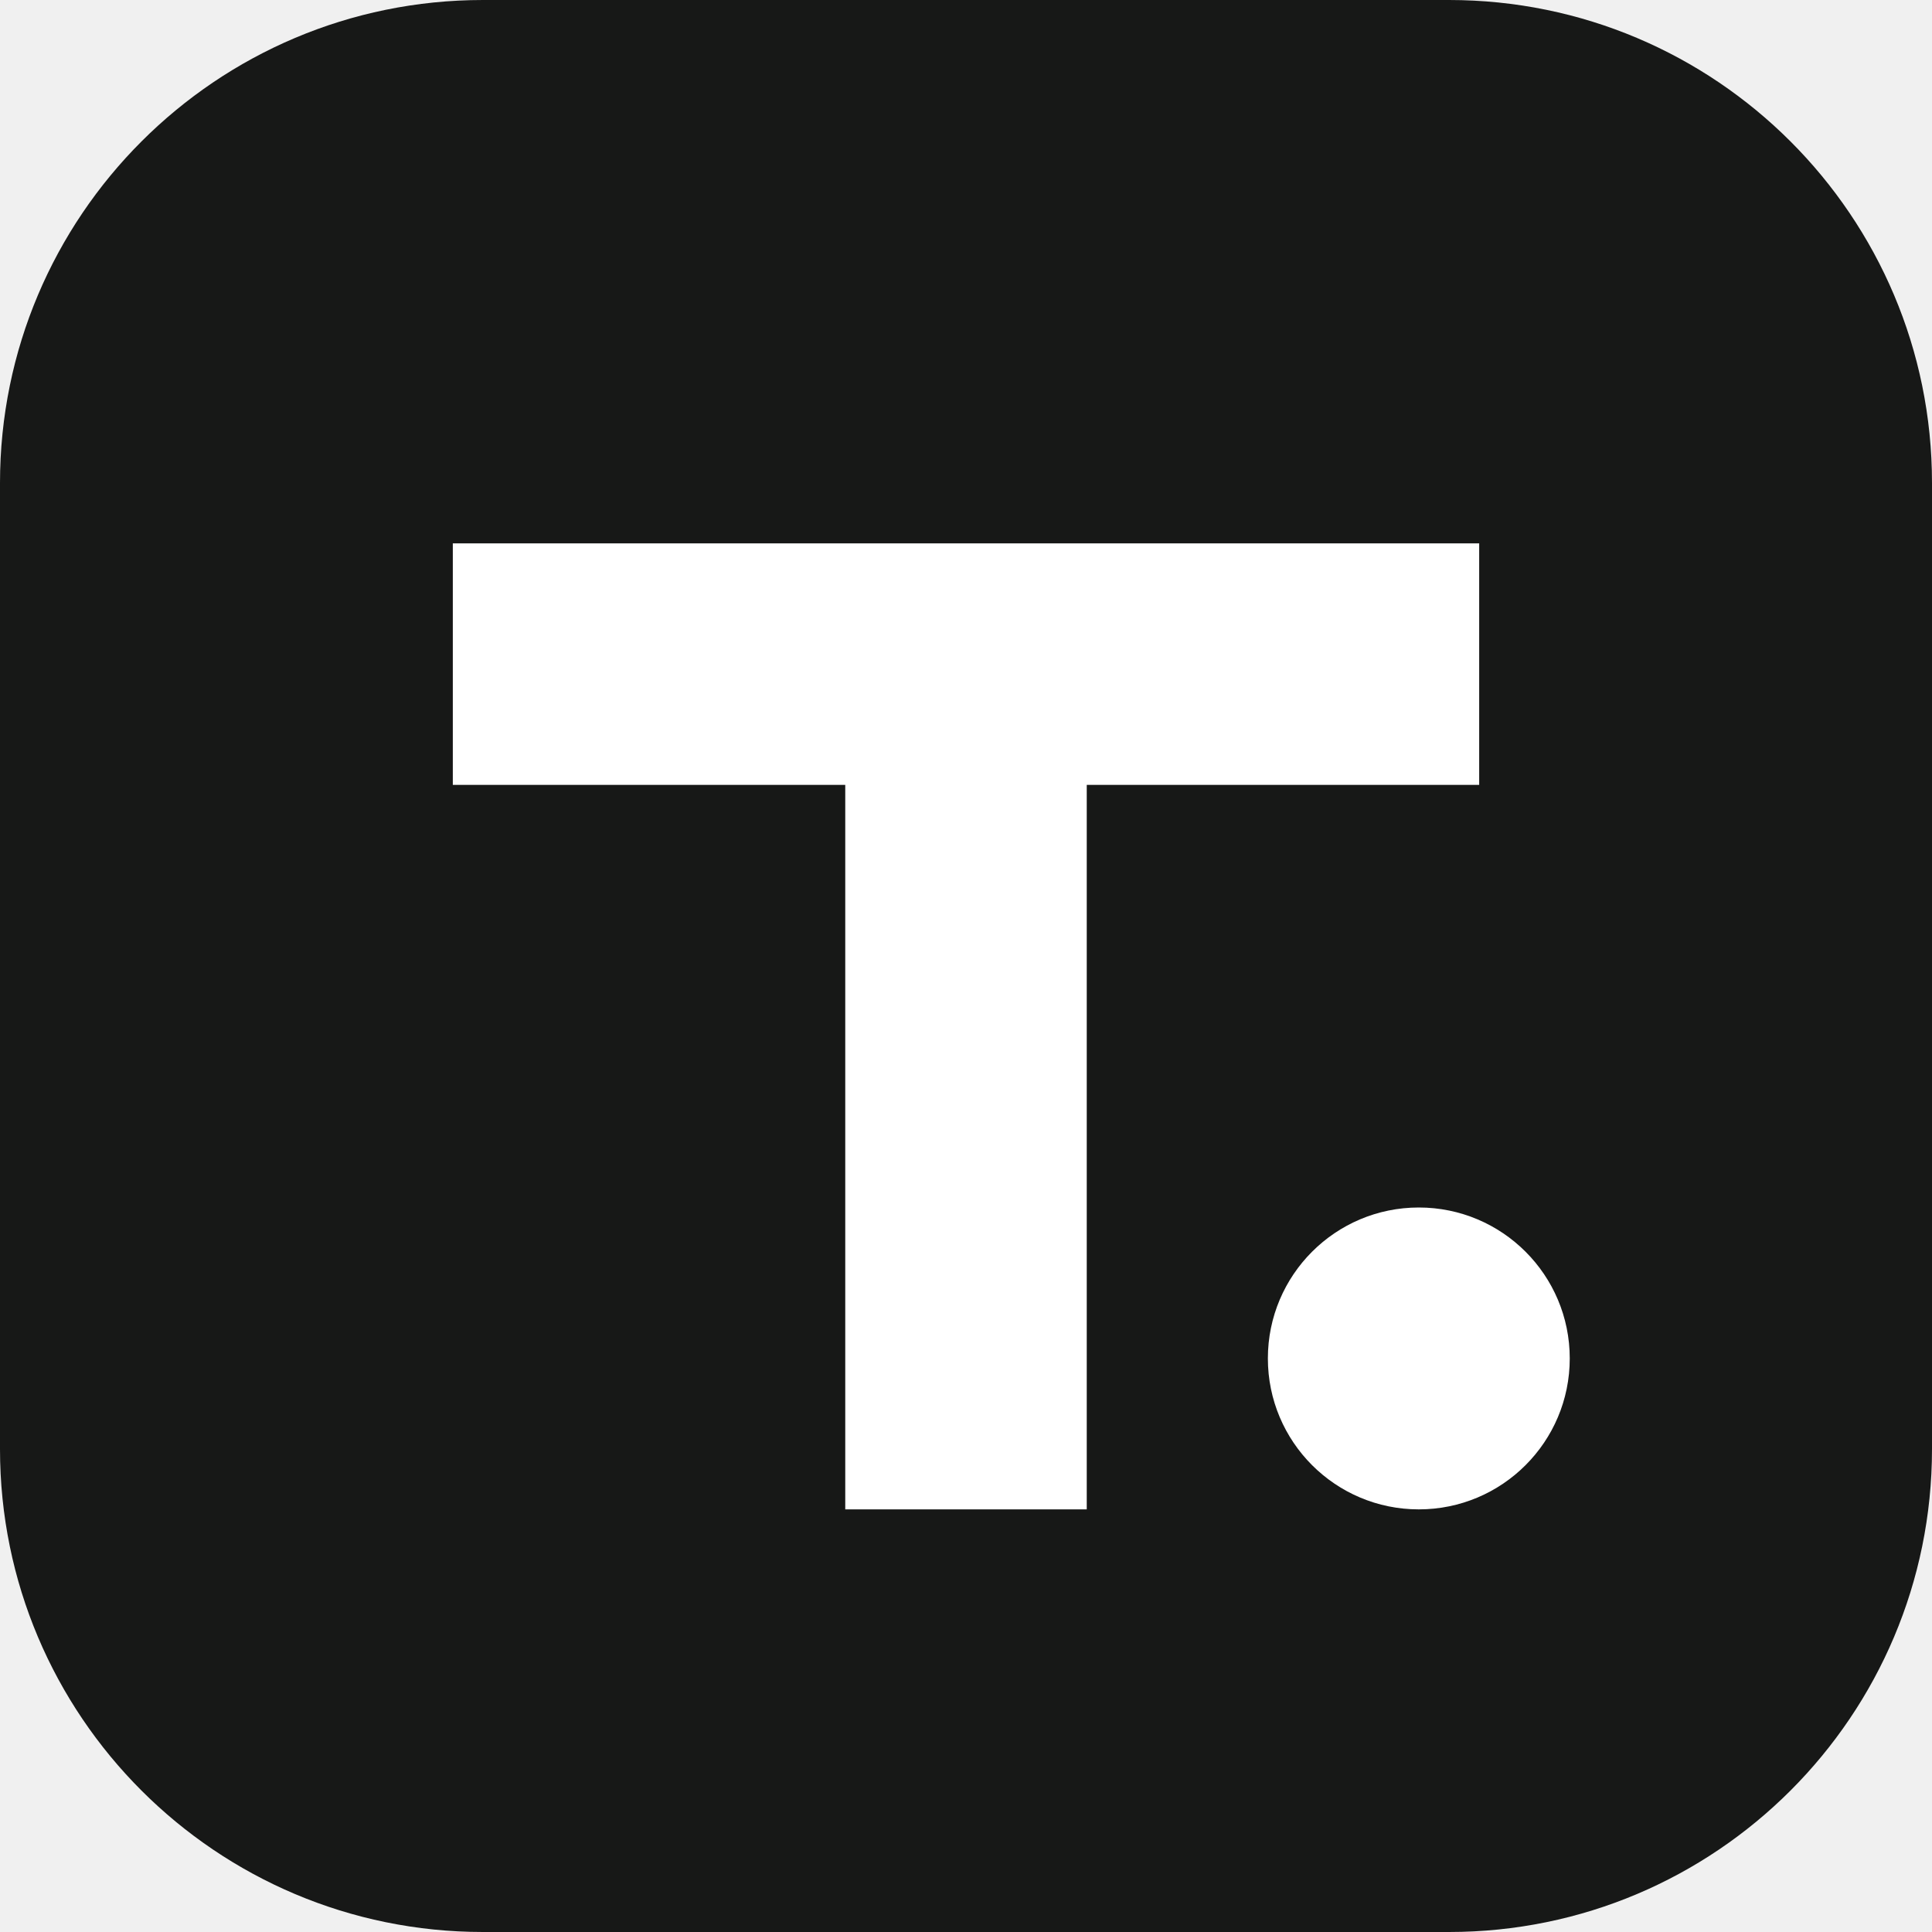
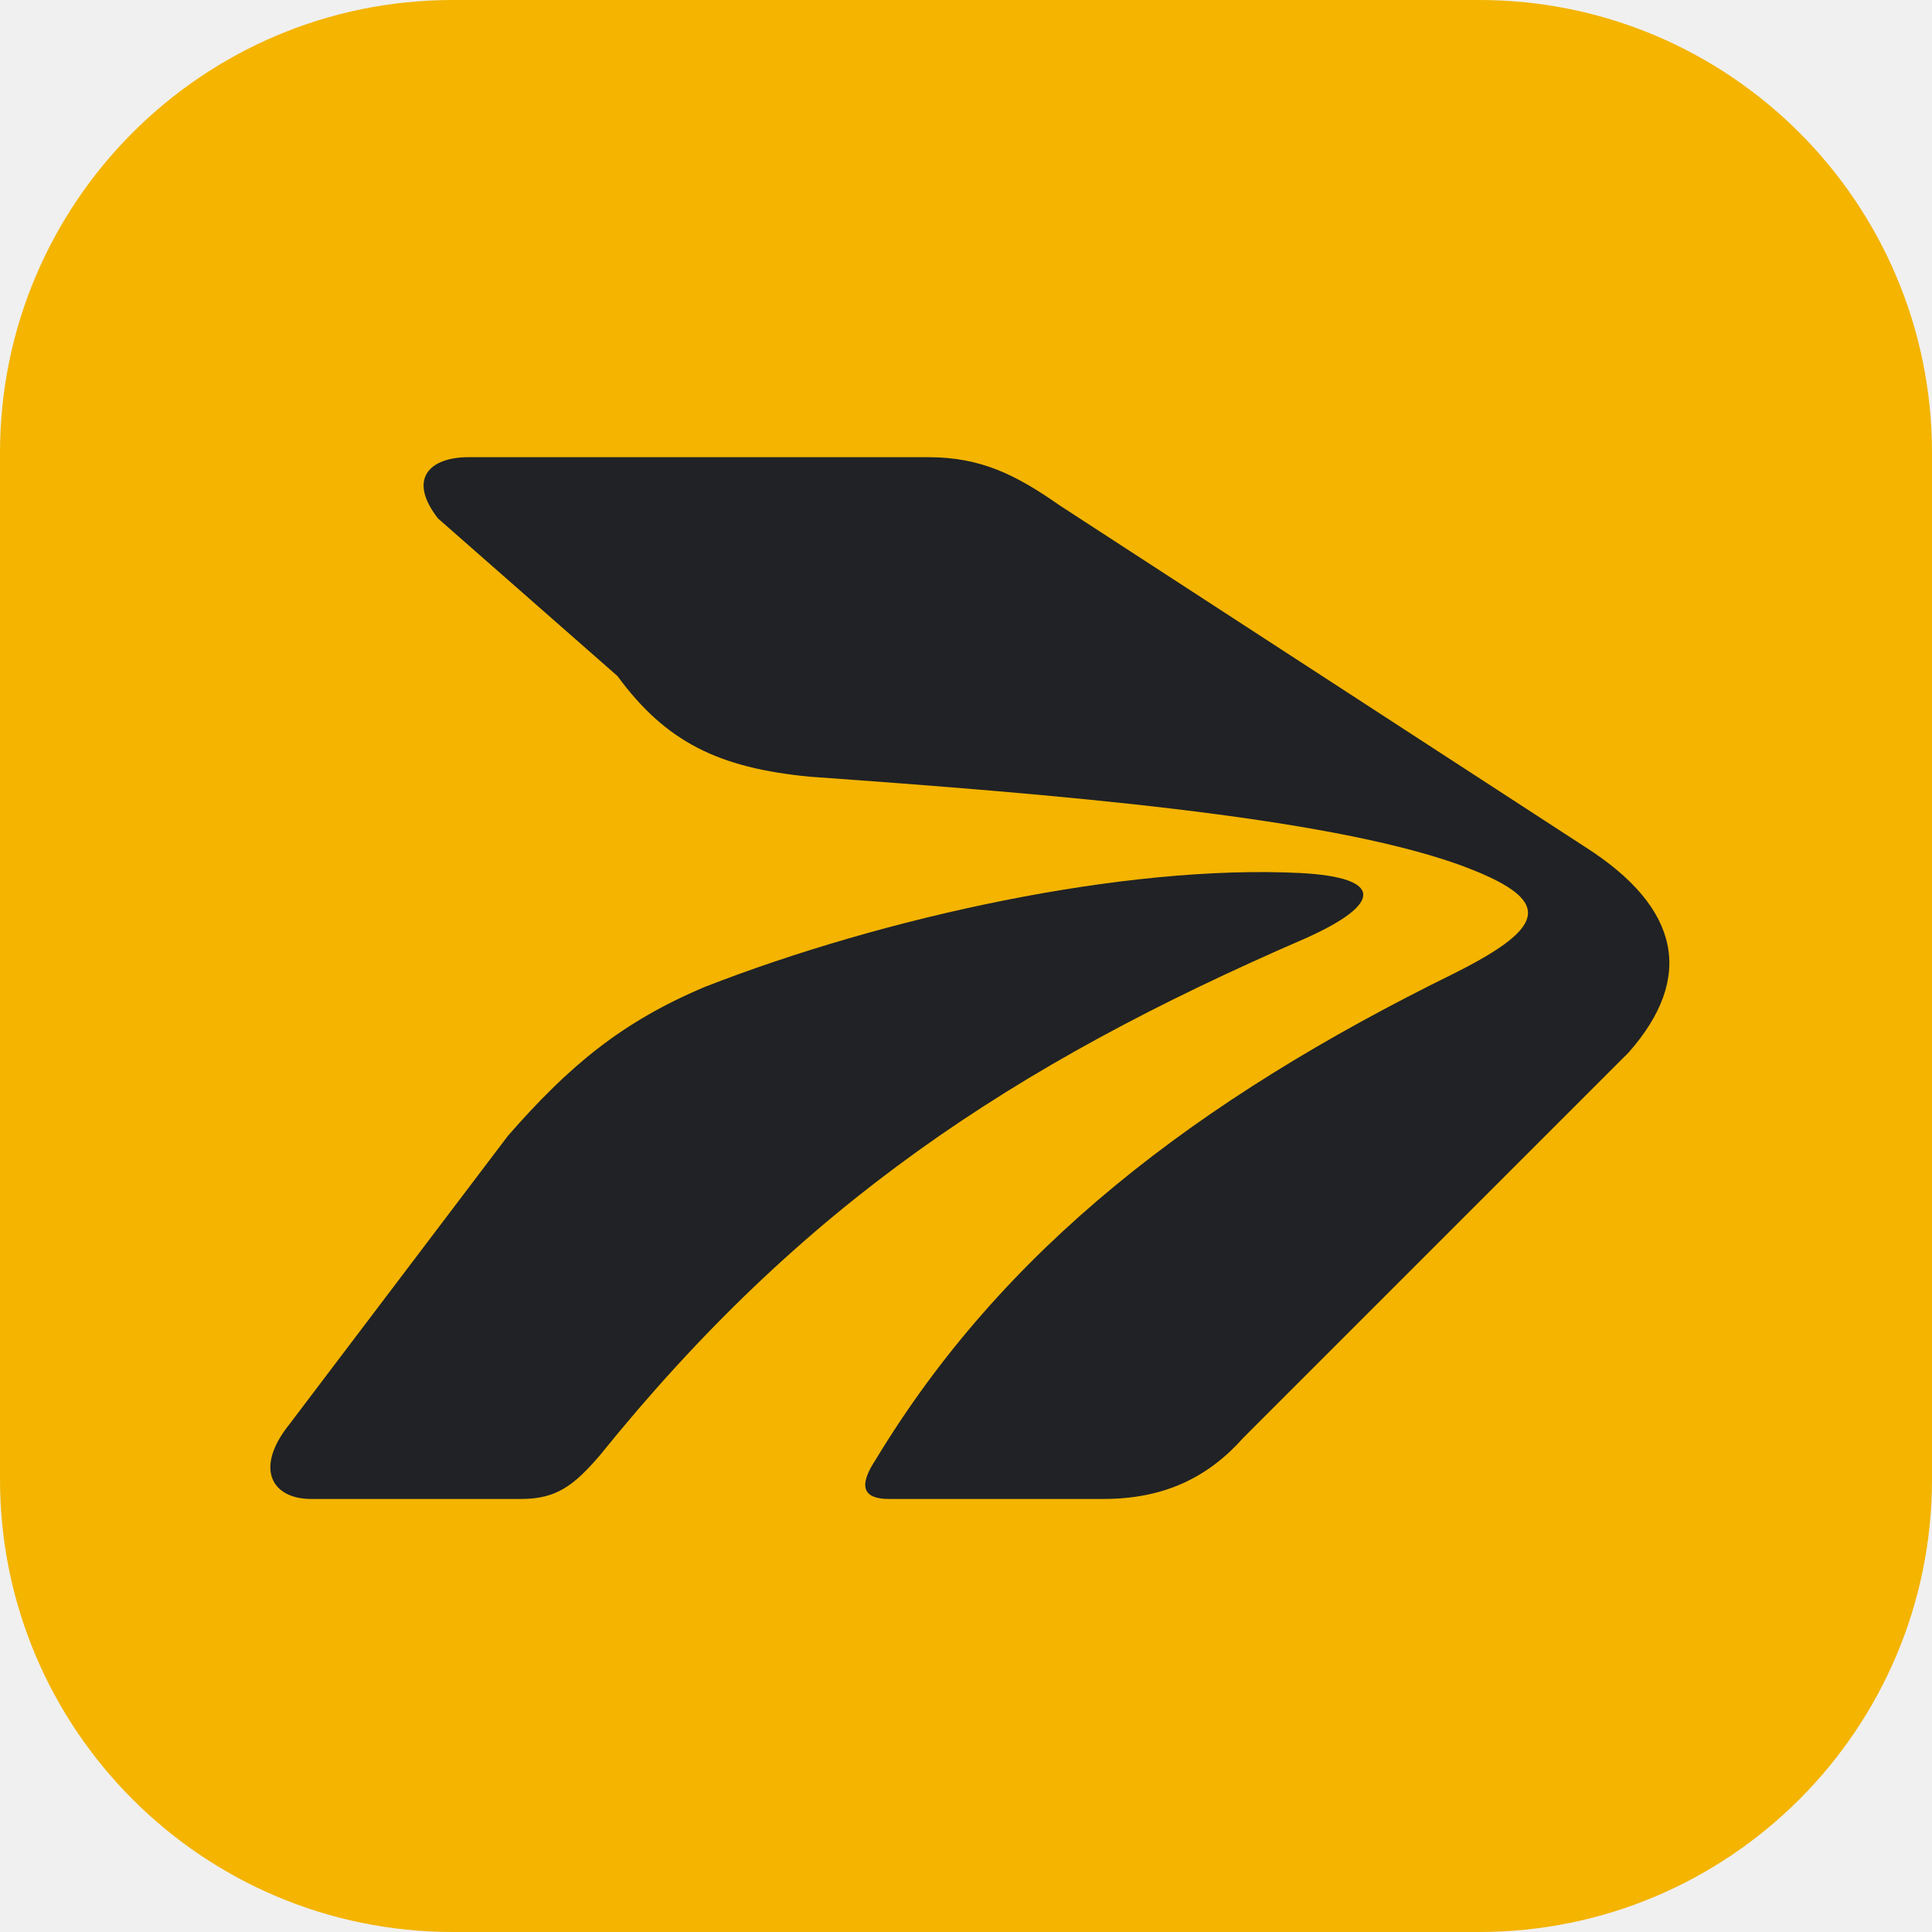
<svg xmlns="http://www.w3.org/2000/svg" viewBox="0 0 64 64">
-   <rect width="64" height="64" rx="16" fill="#171817" />
-   <path d="M15 18h34v8H36v24h-8V26H15z" fill="#fff" />
-   <circle cx="47" cy="45" r="5" fill="#fff" />
+   <rect width="64" height="64" rx="15" fill="#F4B400" />
+   <g transform="translate(9 15) scale(.145)" fill="#202225">
+     <path d="M78 1h72c12 0 20 4 30 11l120 78c22 14 25 30 10 47l-88 88c-8 9-18 14-32 14h-49c-6 0-7-3-3-9 29-48 73-82 132-111 22-11 23-17 1-25-31-11-92-16-148-20-21-2-33-8-44-23L38 15C31 6 36 1 45 1Z" />
+     <path d="M9 239h48c8 0 12-3 18-10 46-57 94-89 161-118 18-8 18-14-1-15-40-2-95 10-136 26-19 8-31 18-45 34L4 222c-8 10-4 17 5 17Z" />
+   </g>
</svg>
